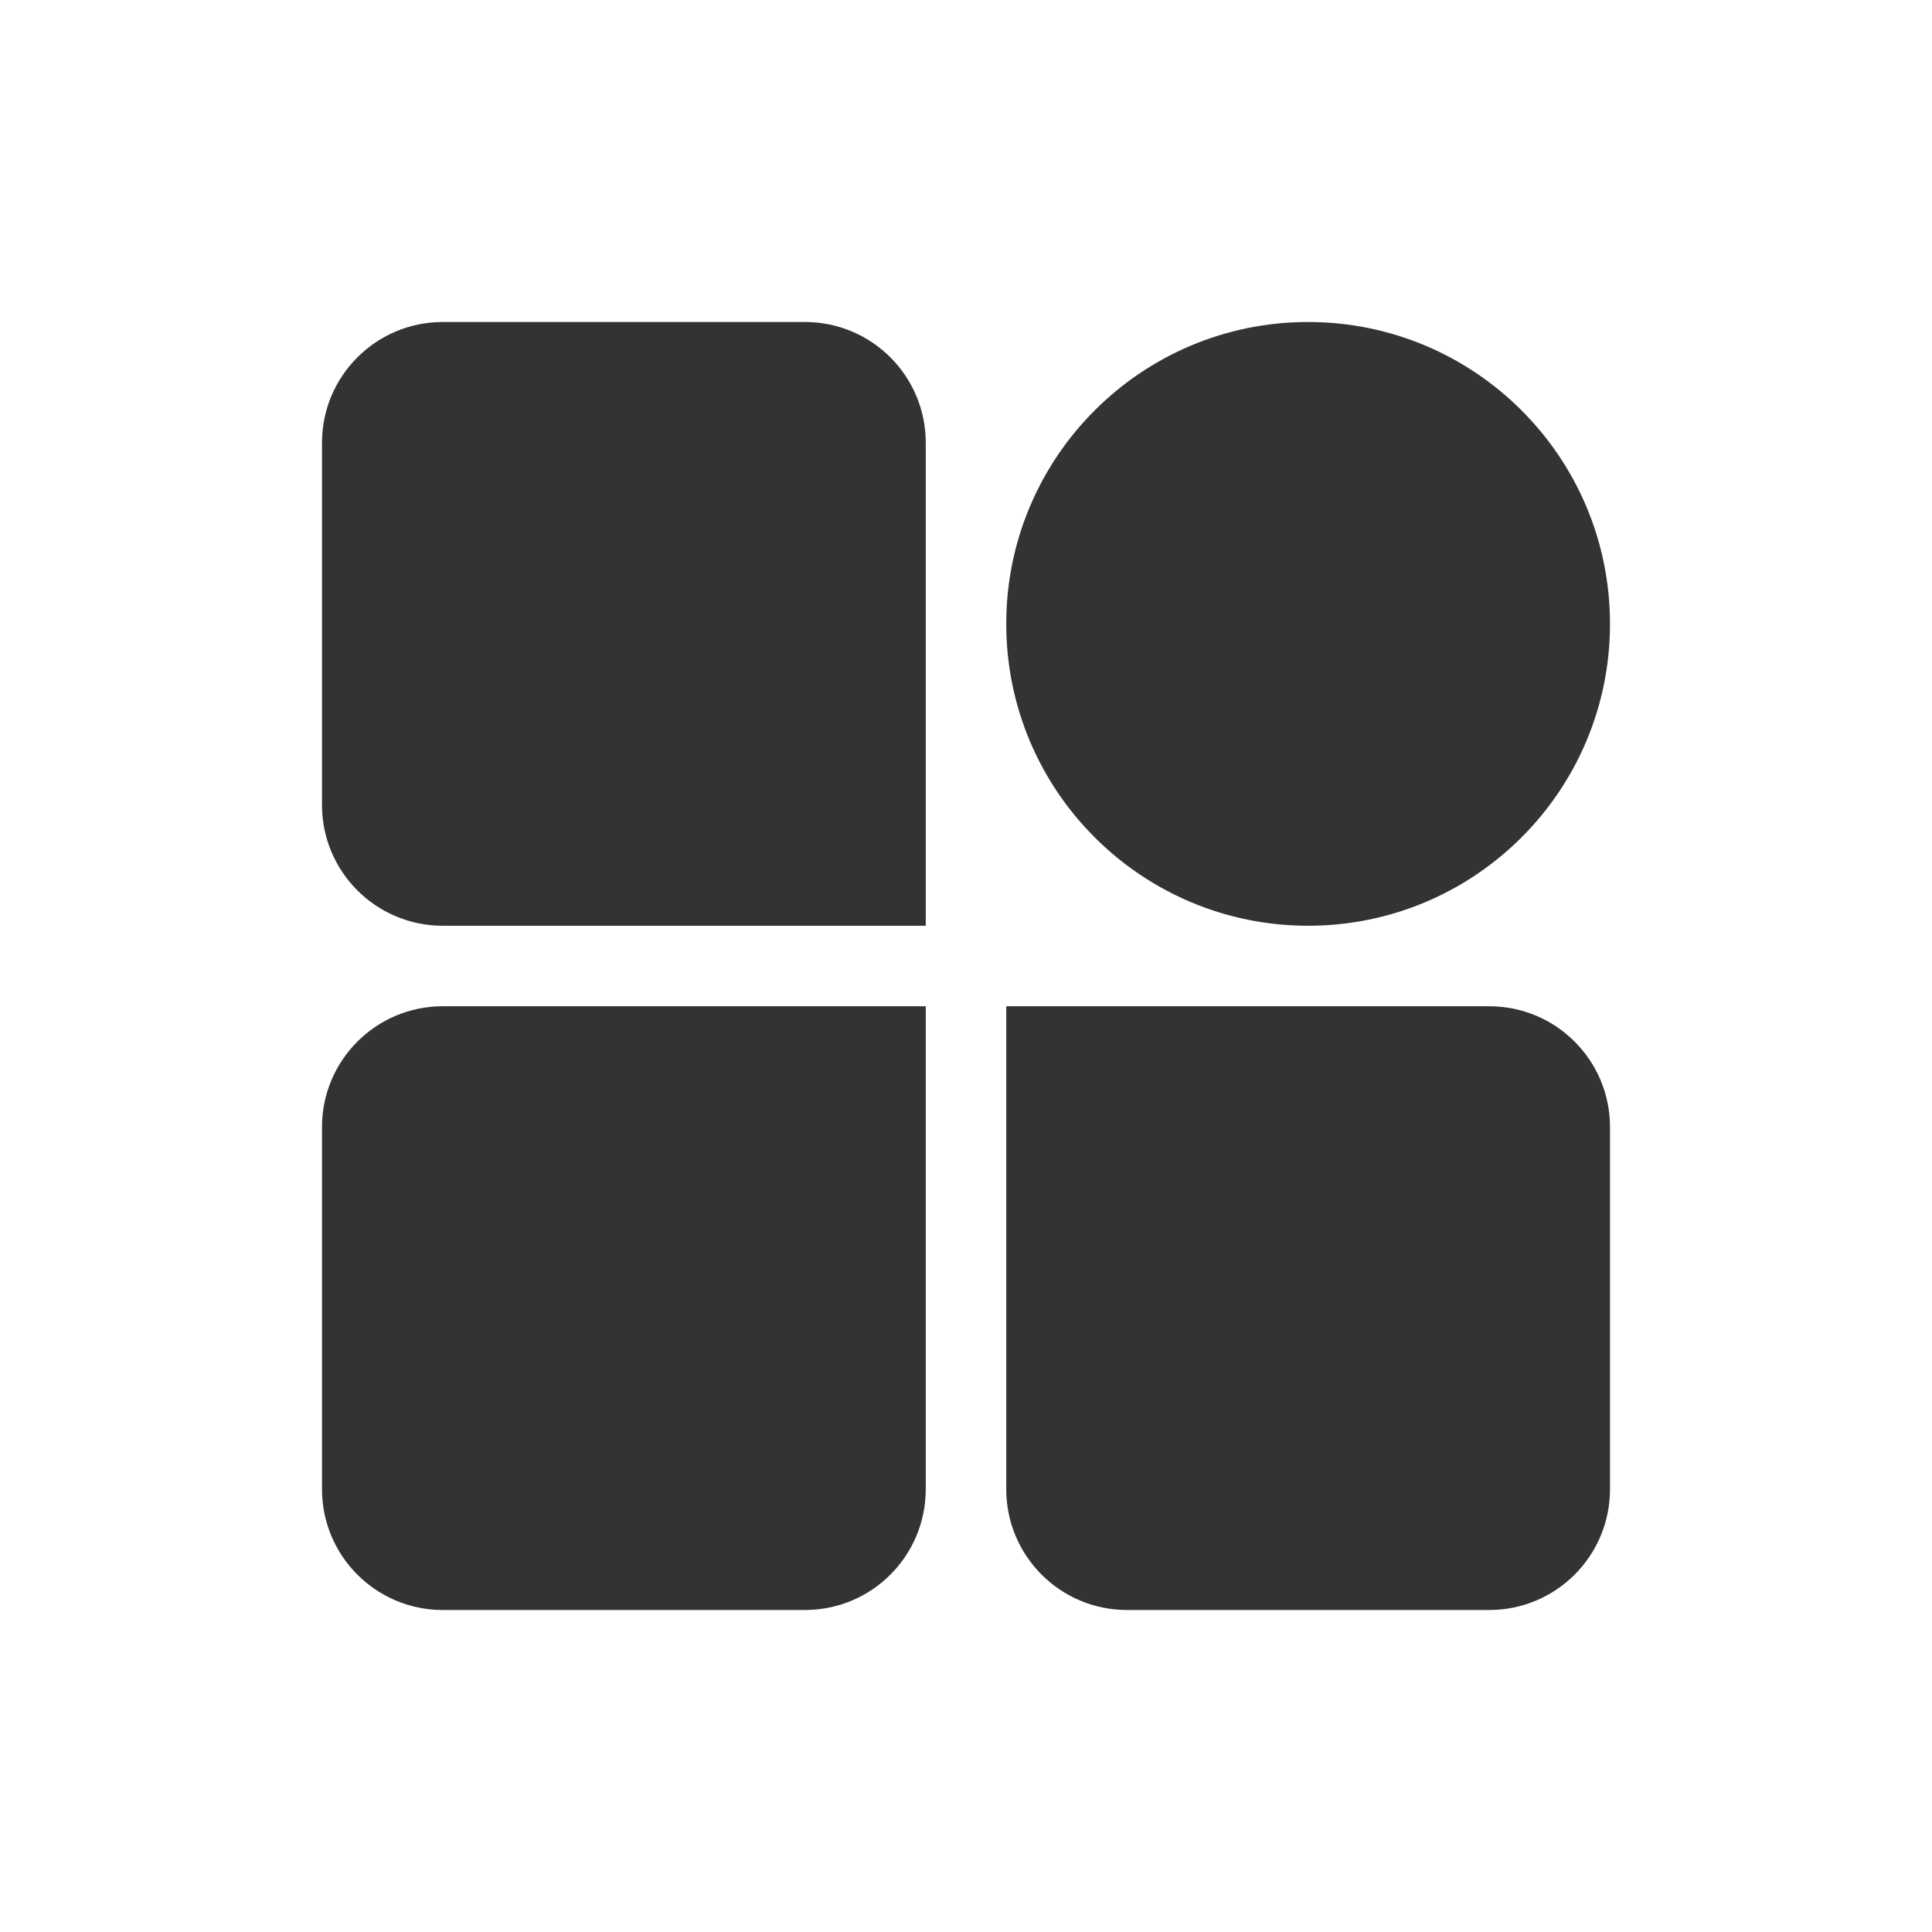
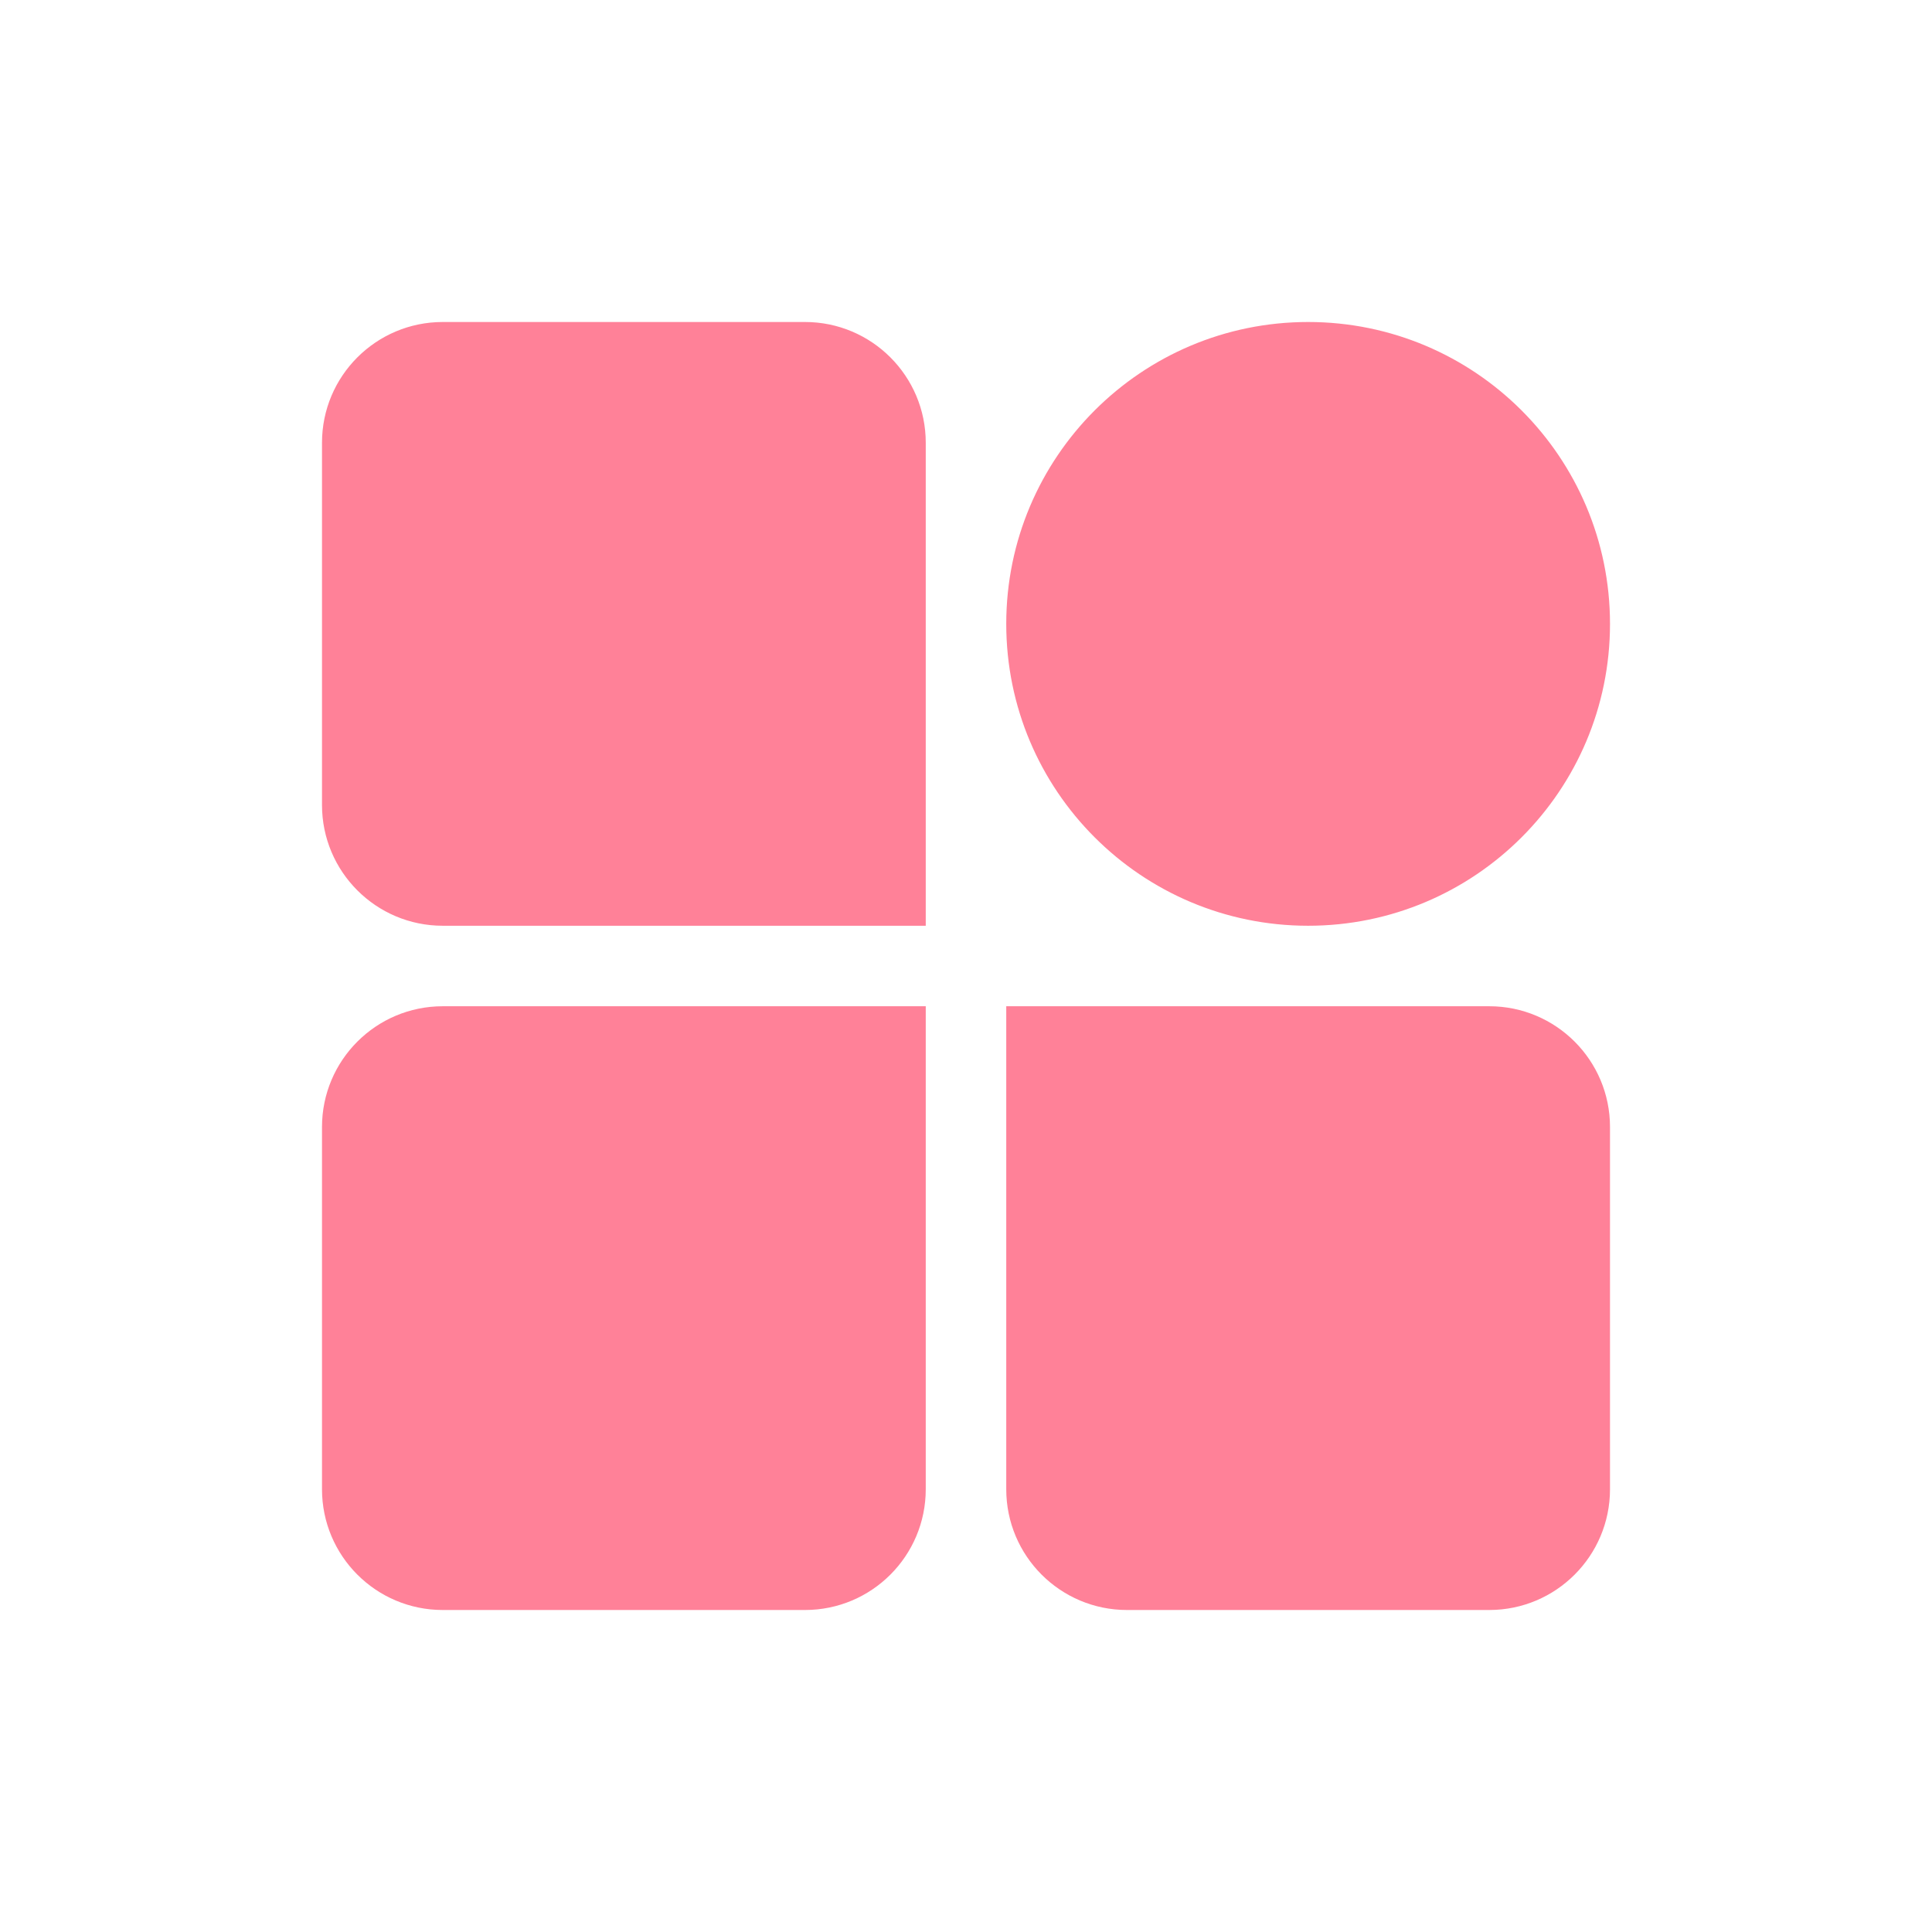
<svg xmlns="http://www.w3.org/2000/svg" class="icon" width="200px" height="200.00px" viewBox="0 0 1024 1024" version="1.1">
-   <path fill="#333333" d="M490.667 533.333v256a64 64 0 0 1-64 64h-192a64 64 0 0 1-64-64v-192a64 64 0 0 1 64-64h256z m298.667 0a64 64 0 0 1 64 64v192a64 64 0 0 1-64 64h-192a64 64 0 0 1-64-64V533.333h256zM426.667 170.667a64 64 0 0 1 64 64v256H234.667a64 64 0 0 1-64-64v-192a64 64 0 0 1 64-64h192z m266.667 0a160 160 0 1 1 0 320 160 160 0 0 1 0-320z" />
+   <path fill="#ff8198" d="M490.667 533.333v256a64 64 0 0 1-64 64h-192a64 64 0 0 1-64-64v-192a64 64 0 0 1 64-64h256z m298.667 0a64 64 0 0 1 64 64v192a64 64 0 0 1-64 64h-192a64 64 0 0 1-64-64V533.333h256zM426.667 170.667a64 64 0 0 1 64 64v256H234.667a64 64 0 0 1-64-64v-192a64 64 0 0 1 64-64h192z m266.667 0a160 160 0 1 1 0 320 160 160 0 0 1 0-320z" />
</svg>
